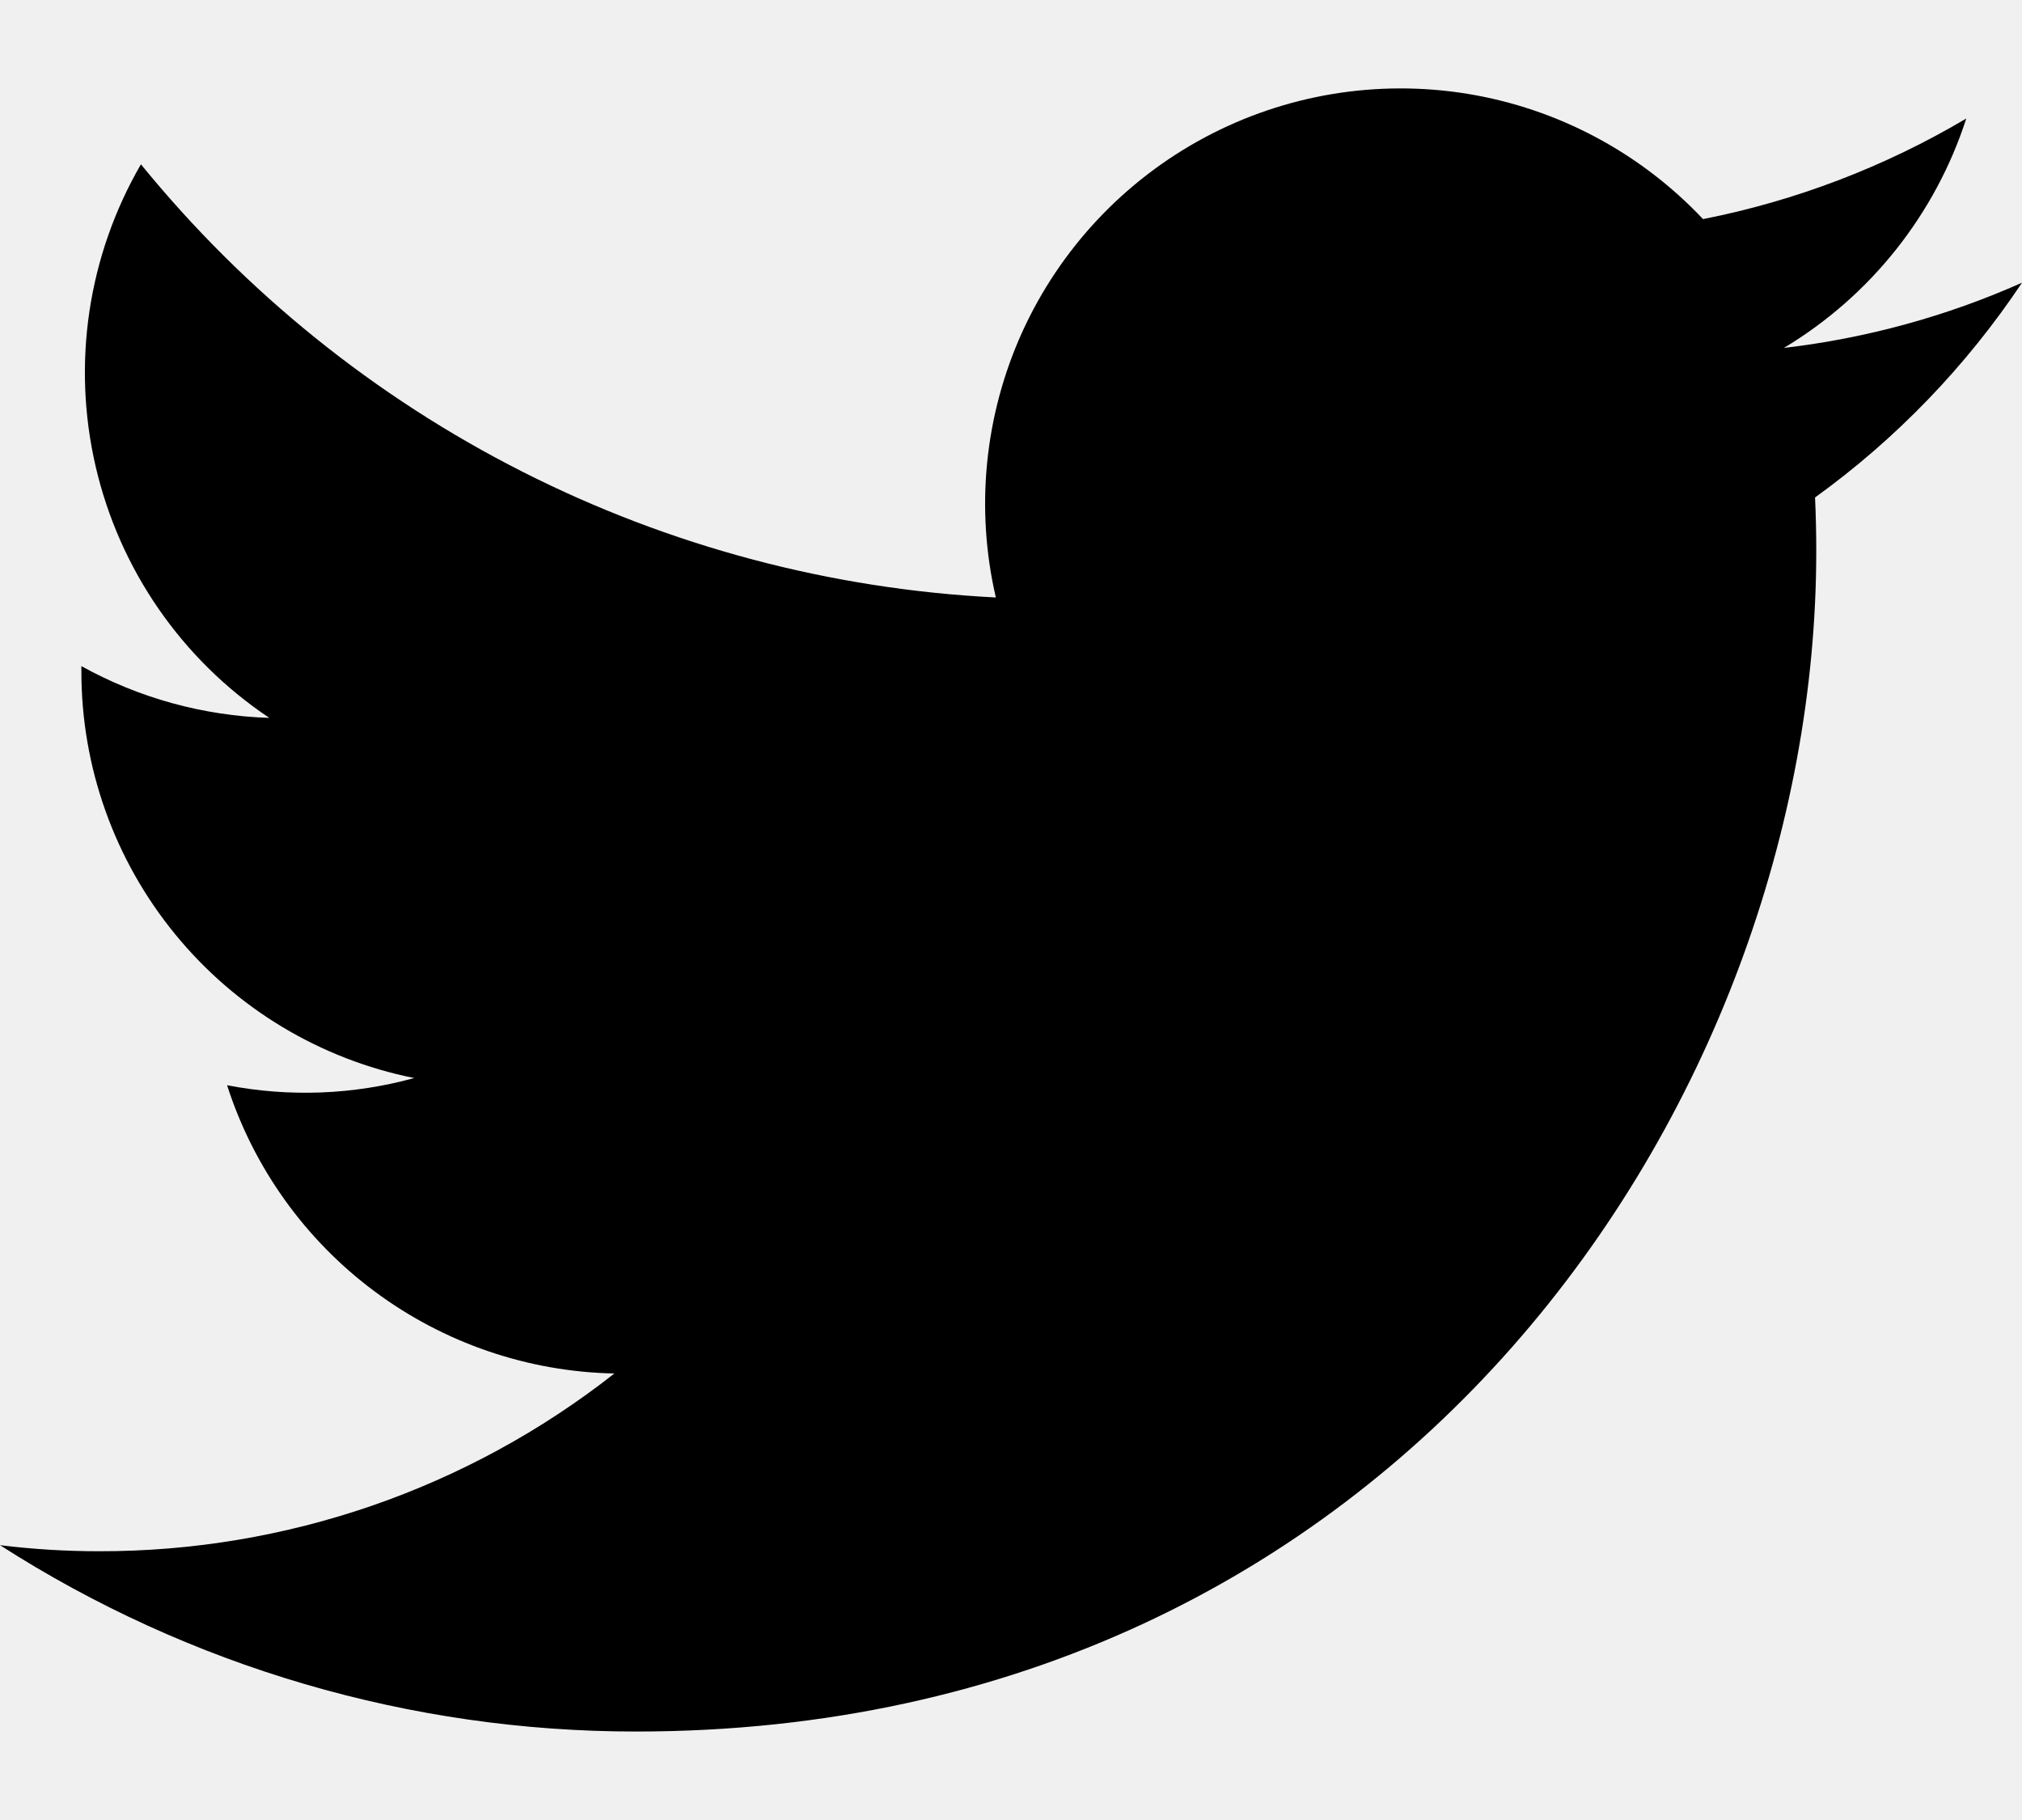
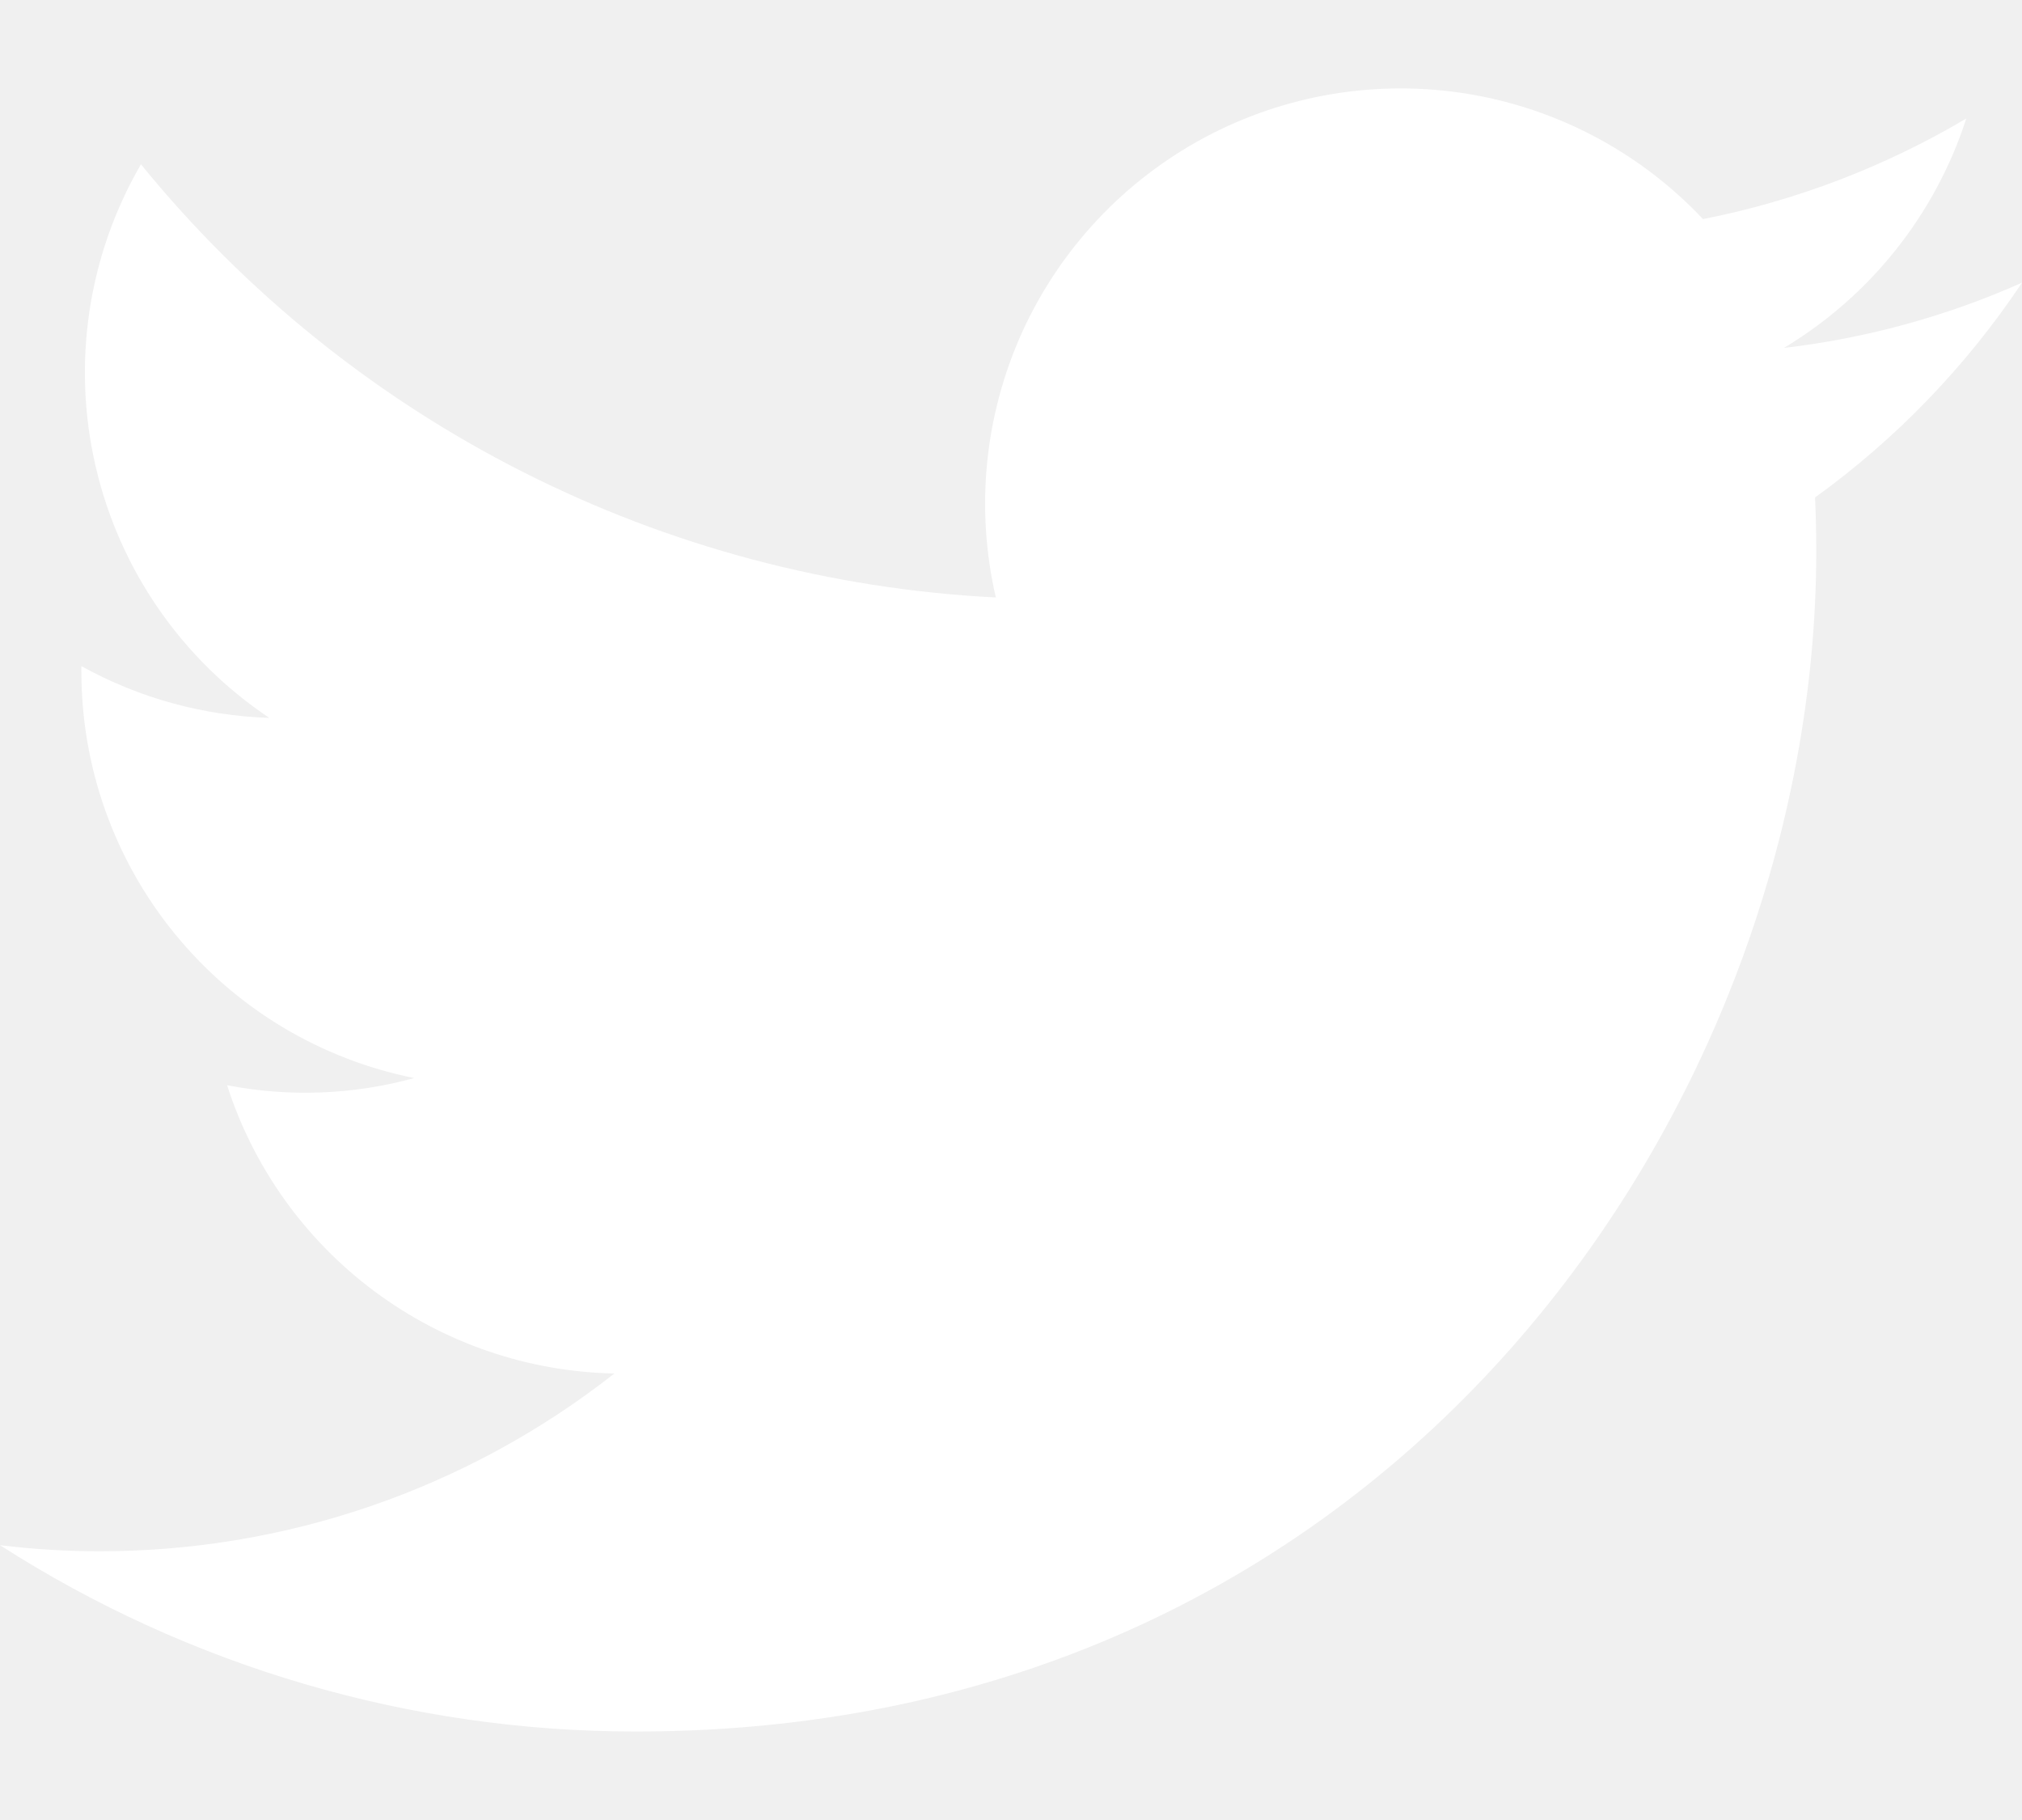
<svg xmlns="http://www.w3.org/2000/svg" width="20" height="18" viewBox="0 0 20 18" fill="none">
-   <path d="M6.292 17.125C13.837 17.125 17.965 10.872 17.965 5.452C17.965 5.276 17.961 5.096 17.953 4.92C18.757 4.34 19.45 3.62 20 2.796C19.252 3.129 18.458 3.346 17.645 3.441C18.501 2.927 19.142 2.121 19.449 1.172C18.644 1.649 17.763 1.986 16.845 2.167C16.226 1.51 15.408 1.074 14.516 0.928C13.625 0.783 12.711 0.934 11.915 1.36C11.119 1.786 10.485 2.462 10.111 3.284C9.738 4.107 9.646 5.029 9.85 5.909C8.219 5.827 6.623 5.403 5.167 4.665C3.71 3.927 2.425 2.891 1.394 1.625C0.87 2.528 0.71 3.596 0.946 4.613C1.182 5.631 1.796 6.52 2.664 7.1C2.012 7.079 1.375 6.904 0.805 6.588V6.639C0.804 7.587 1.132 8.506 1.732 9.239C2.332 9.973 3.168 10.476 4.097 10.662C3.493 10.828 2.86 10.852 2.246 10.733C2.508 11.548 3.018 12.261 3.705 12.772C4.392 13.283 5.221 13.567 6.077 13.584C4.624 14.726 2.828 15.345 0.98 15.342C0.653 15.342 0.325 15.322 0 15.282C1.877 16.486 4.061 17.126 6.292 17.125Z" fill="black" />
+   <path d="M6.292 17.125C13.837 17.125 17.965 10.872 17.965 5.452C17.965 5.276 17.961 5.096 17.953 4.92C18.757 4.34 19.45 3.62 20 2.796C19.252 3.129 18.458 3.346 17.645 3.441C18.501 2.927 19.142 2.121 19.449 1.172C18.644 1.649 17.763 1.986 16.845 2.167C16.226 1.51 15.408 1.074 14.516 0.928C13.625 0.783 12.711 0.934 11.915 1.36C11.119 1.786 10.485 2.462 10.111 3.284C9.738 4.107 9.646 5.029 9.85 5.909C8.219 5.827 6.623 5.403 5.167 4.665C3.71 3.927 2.425 2.891 1.394 1.625C0.87 2.528 0.71 3.596 0.946 4.613C1.182 5.631 1.796 6.52 2.664 7.1C2.012 7.079 1.375 6.904 0.805 6.588V6.639C0.804 7.587 1.132 8.506 1.732 9.239C2.332 9.973 3.168 10.476 4.097 10.662C3.493 10.828 2.86 10.852 2.246 10.733C2.508 11.548 3.018 12.261 3.705 12.772C4.392 13.283 5.221 13.567 6.077 13.584C4.624 14.726 2.828 15.345 0.98 15.342C0.653 15.342 0.325 15.322 0 15.282C1.877 16.486 4.061 17.126 6.292 17.125Z" fill="white" />
</svg>
